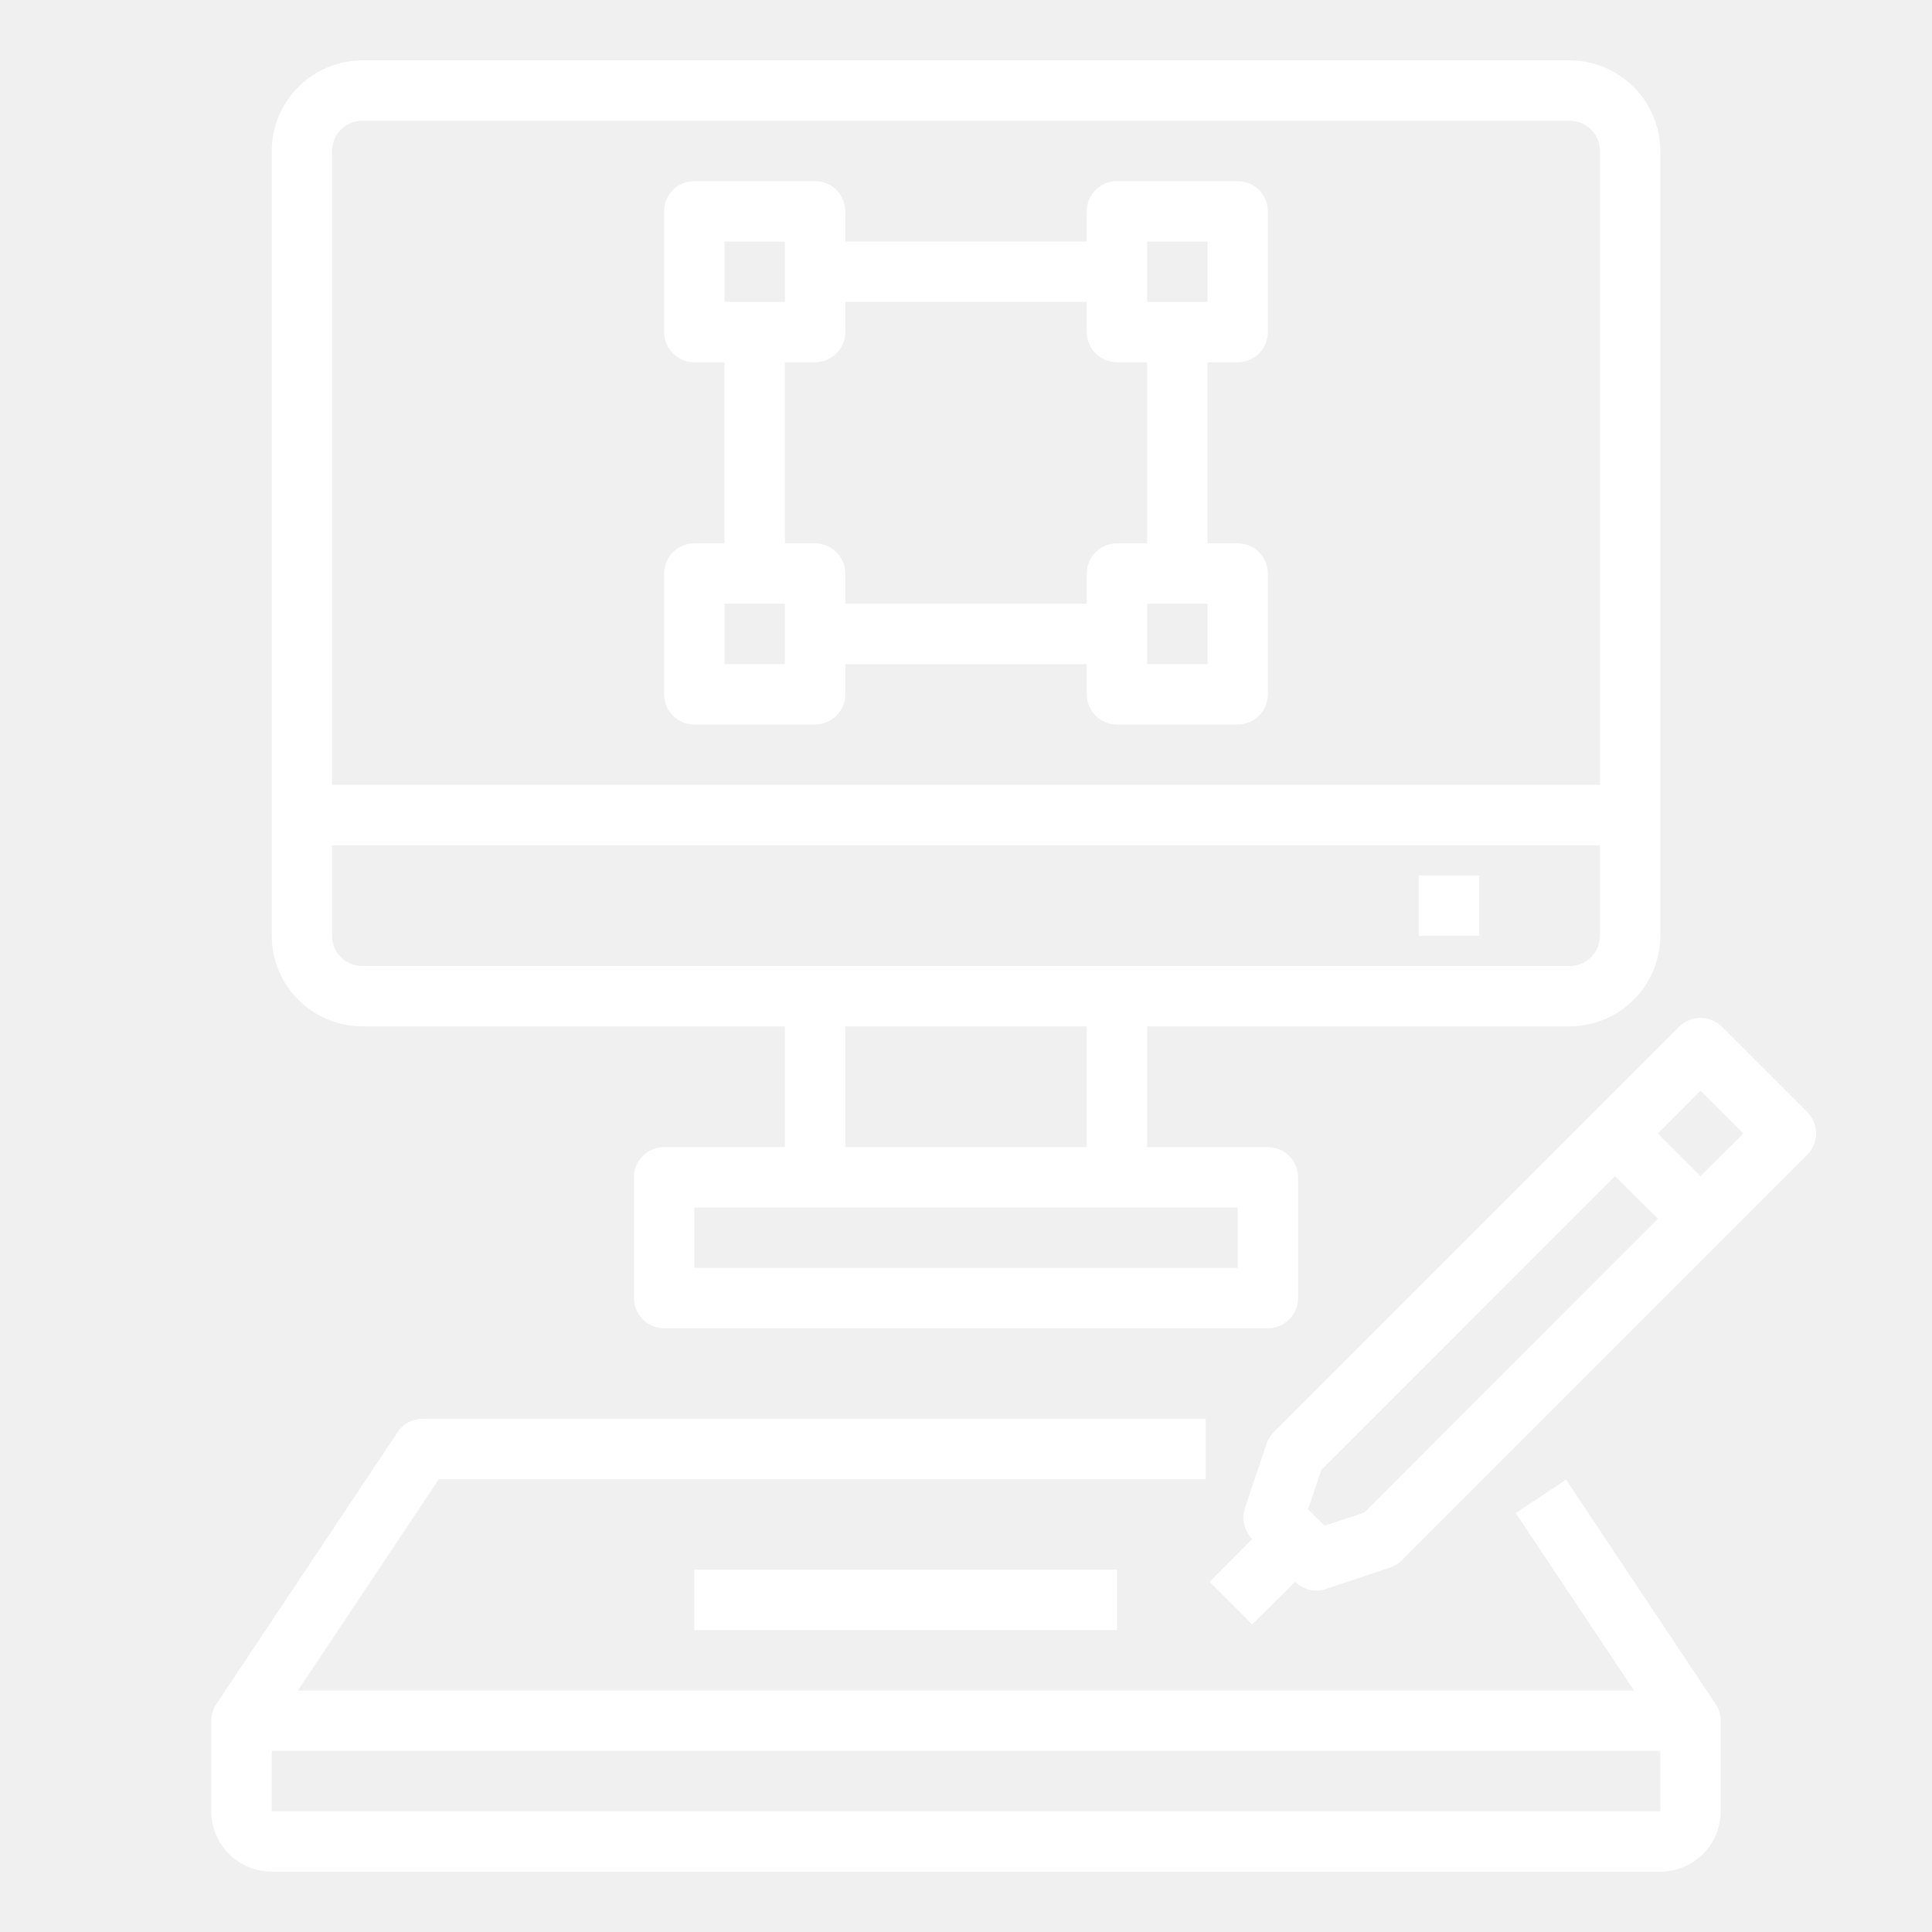
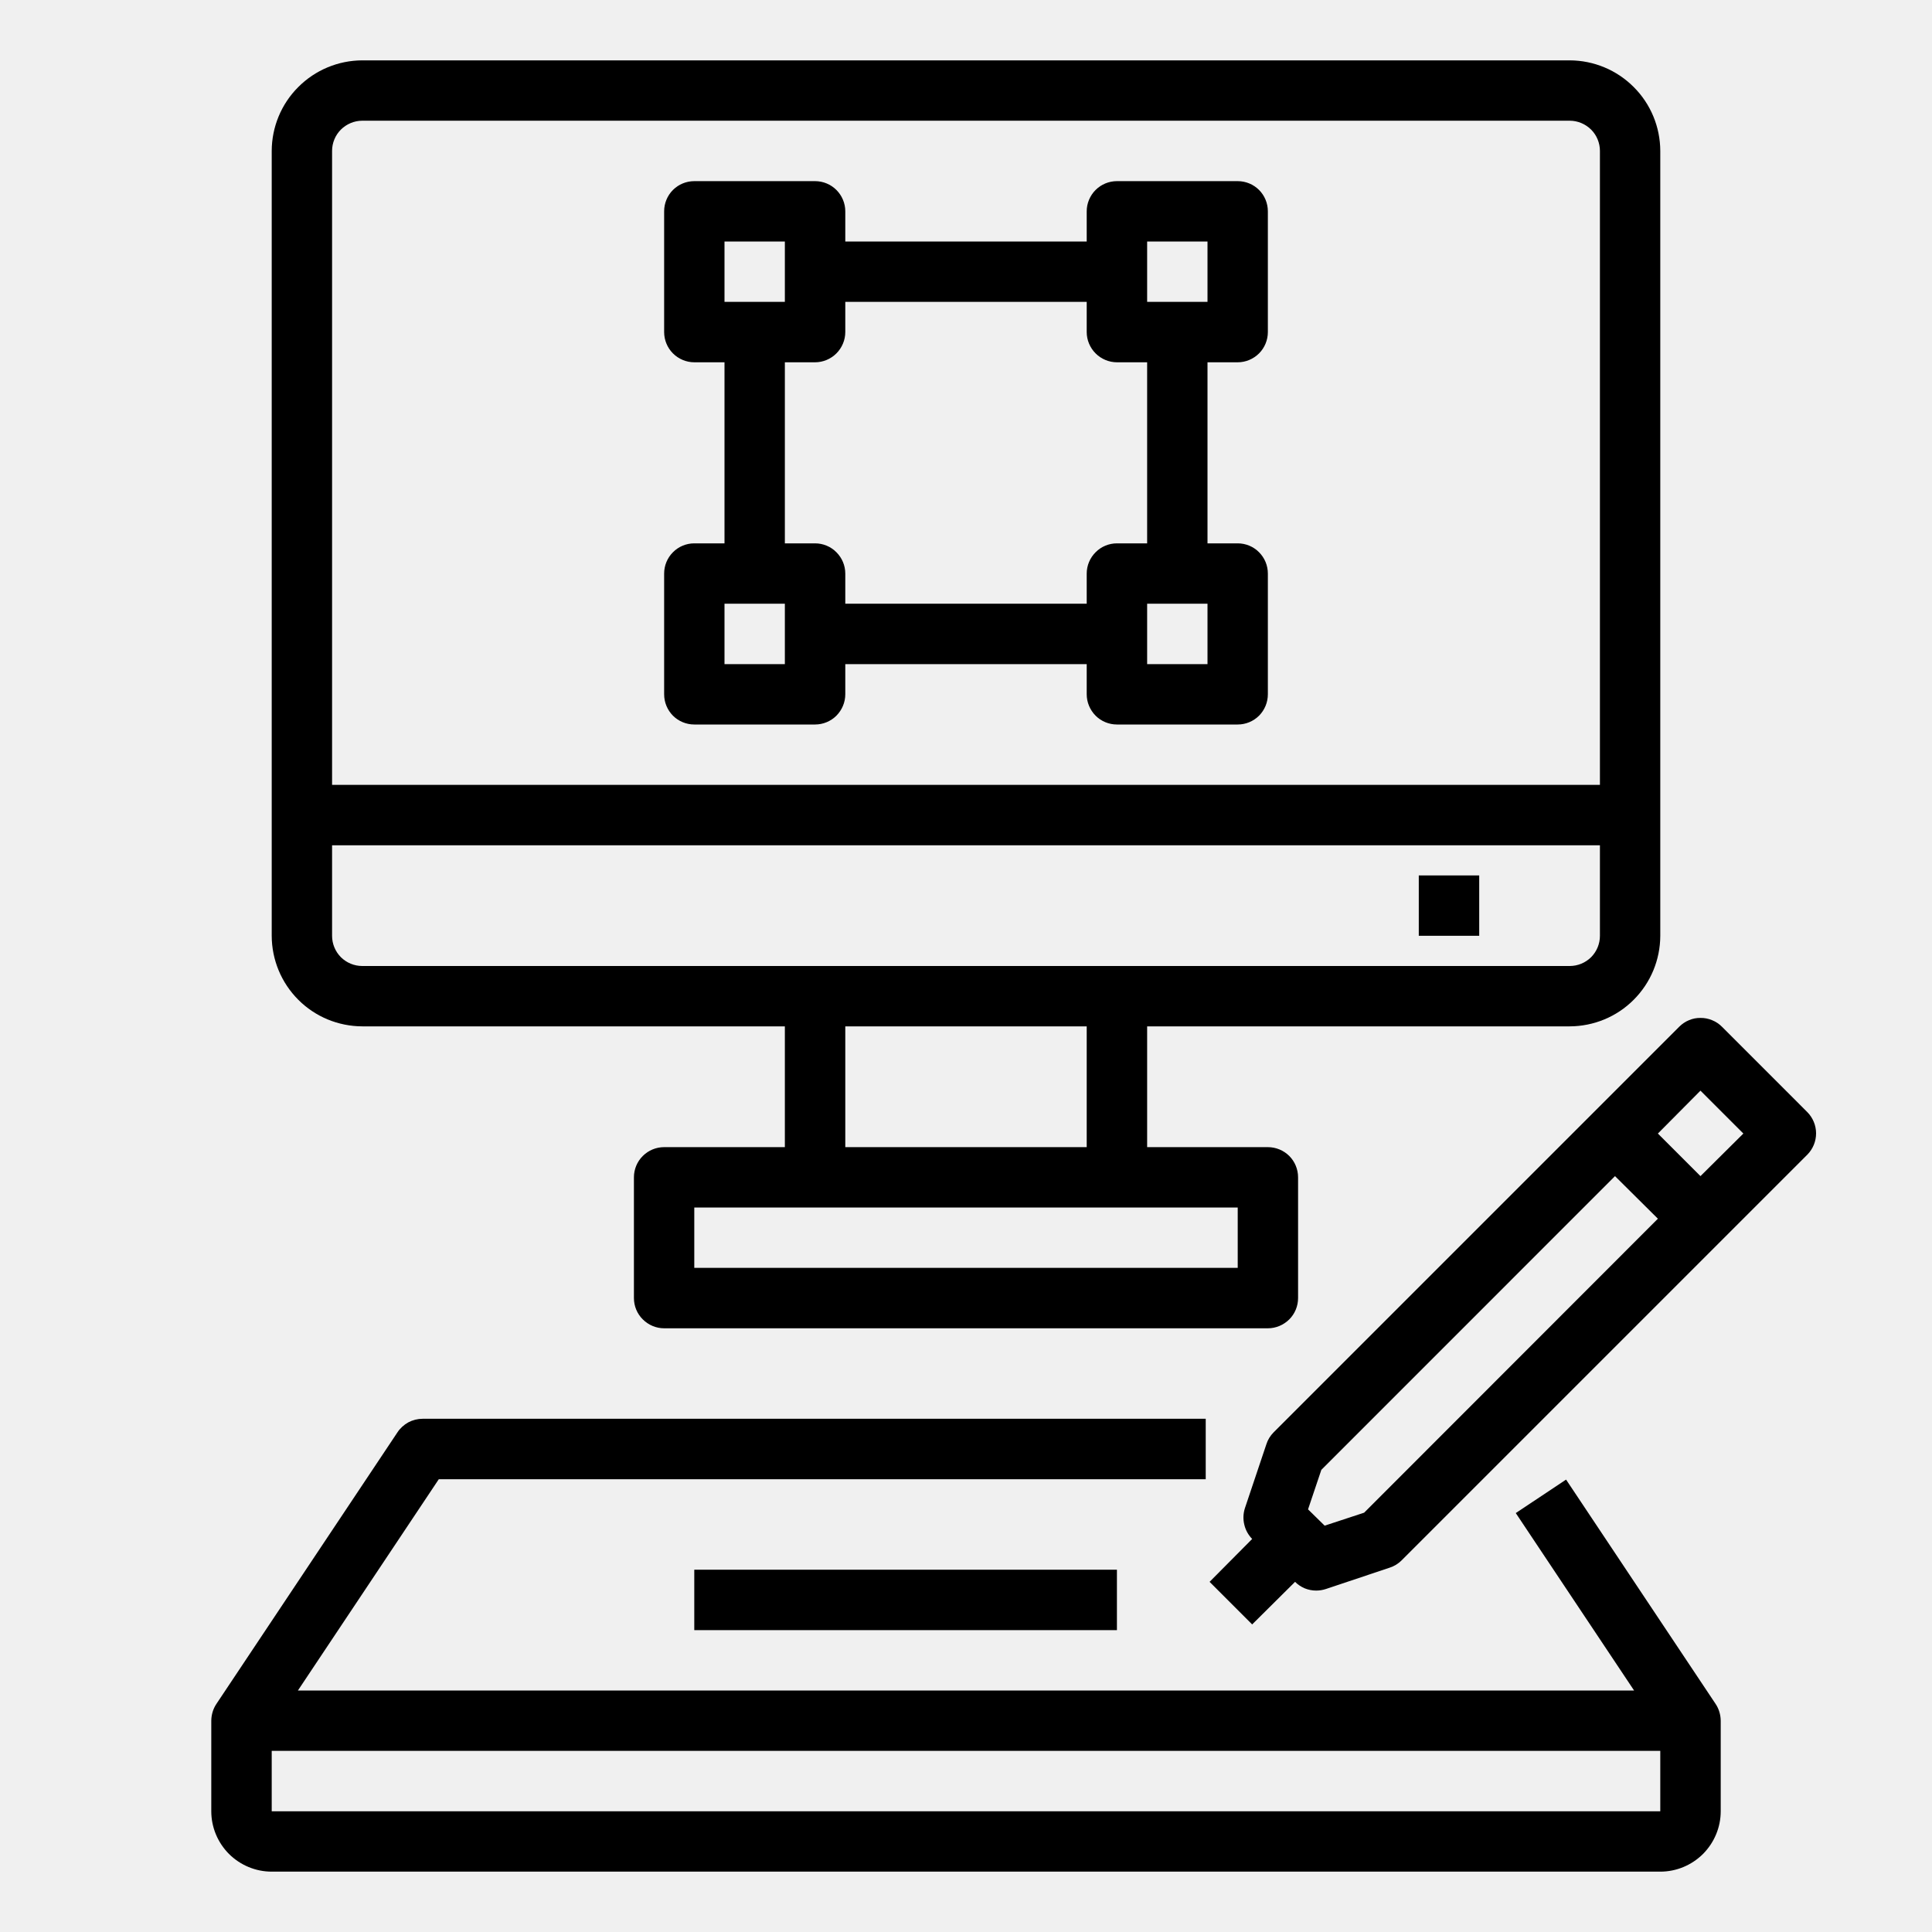
<svg xmlns="http://www.w3.org/2000/svg" width="25" height="25" viewBox="0 0 25 25" fill="none">
-   <path d="M20.265 19.146L19.614 19.579L21.145 21.875H3.855L5.678 19.141H15.602V18.359H5.469C5.404 18.359 5.341 18.375 5.284 18.405C5.228 18.436 5.179 18.48 5.144 18.533L2.8 22.049C2.757 22.113 2.735 22.189 2.734 22.266V23.438C2.734 23.645 2.817 23.843 2.963 23.99C3.11 24.136 3.308 24.219 3.516 24.219H21.484C21.692 24.219 21.89 24.136 22.037 23.99C22.183 23.843 22.266 23.645 22.266 23.438V22.266C22.265 22.189 22.243 22.113 22.2 22.049L20.265 19.146ZM3.516 23.438V22.656H21.484V23.438H3.516Z" fill="white" />
-   <path d="M20.312 0.781H4.688C4.377 0.782 4.079 0.906 3.86 1.126C3.64 1.345 3.517 1.643 3.516 1.953V12.109C3.517 12.42 3.64 12.717 3.86 12.937C4.079 13.157 4.377 13.28 4.688 13.281H10.156V14.844H8.594C8.49 14.844 8.391 14.885 8.318 14.958C8.244 15.031 8.203 15.131 8.203 15.234V16.797C8.203 16.901 8.244 17 8.318 17.073C8.391 17.146 8.49 17.188 8.594 17.188H16.406C16.51 17.188 16.609 17.146 16.683 17.073C16.756 17 16.797 16.901 16.797 16.797V15.234C16.797 15.131 16.756 15.031 16.683 14.958C16.609 14.885 16.51 14.844 16.406 14.844H14.844V13.281H20.312C20.623 13.28 20.921 13.157 21.14 12.937C21.36 12.717 21.483 12.42 21.484 12.109V1.953C21.483 1.643 21.36 1.345 21.14 1.126C20.921 0.906 20.623 0.782 20.312 0.781ZM16.016 15.625V16.406H8.984V15.625H16.016ZM10.938 14.844V13.281H14.062V14.844H10.938ZM20.703 12.109C20.703 12.213 20.662 12.312 20.589 12.386C20.515 12.459 20.416 12.5 20.312 12.5H4.688C4.584 12.5 4.485 12.459 4.411 12.386C4.338 12.312 4.297 12.213 4.297 12.109V10.938H20.703V12.109ZM20.703 10.156H4.297V1.953C4.297 1.85 4.338 1.75 4.411 1.677C4.485 1.604 4.584 1.562 4.688 1.562H20.312C20.416 1.562 20.515 1.604 20.589 1.677C20.662 1.75 20.703 1.85 20.703 1.953V10.156Z" fill="white" />
-   <path d="M18.359 11.328H19.141V12.109H18.359V11.328Z" fill="white" />
-   <path d="M8.984 9.375H10.547C10.65 9.375 10.75 9.334 10.823 9.261C10.896 9.187 10.938 9.088 10.938 8.984V8.594H14.062V8.984C14.062 9.088 14.104 9.187 14.177 9.261C14.25 9.334 14.35 9.375 14.453 9.375H16.016C16.119 9.375 16.219 9.334 16.292 9.261C16.365 9.187 16.406 9.088 16.406 8.984V7.422C16.406 7.318 16.365 7.219 16.292 7.146C16.219 7.072 16.119 7.031 16.016 7.031H15.625V4.688H16.016C16.119 4.688 16.219 4.646 16.292 4.573C16.365 4.5 16.406 4.4 16.406 4.297V2.734C16.406 2.631 16.365 2.531 16.292 2.458C16.219 2.385 16.119 2.344 16.016 2.344H14.453C14.35 2.344 14.25 2.385 14.177 2.458C14.104 2.531 14.062 2.631 14.062 2.734V3.125H10.938V2.734C10.938 2.631 10.896 2.531 10.823 2.458C10.75 2.385 10.65 2.344 10.547 2.344H8.984C8.881 2.344 8.781 2.385 8.708 2.458C8.635 2.531 8.594 2.631 8.594 2.734V4.297C8.594 4.4 8.635 4.5 8.708 4.573C8.781 4.646 8.881 4.688 8.984 4.688H9.375V7.031H8.984C8.881 7.031 8.781 7.072 8.708 7.146C8.635 7.219 8.594 7.318 8.594 7.422V8.984C8.594 9.088 8.635 9.187 8.708 9.261C8.781 9.334 8.881 9.375 8.984 9.375ZM15.625 8.594H14.844V7.812H15.625V8.594ZM14.844 3.125H15.625V3.906H14.844V3.125ZM9.375 3.125H10.156V3.906H9.375V3.125ZM10.156 4.688H10.547C10.65 4.688 10.75 4.646 10.823 4.573C10.896 4.5 10.938 4.4 10.938 4.297V3.906H14.062V4.297C14.062 4.4 14.104 4.5 14.177 4.573C14.25 4.646 14.35 4.688 14.453 4.688H14.844V7.031H14.453C14.35 7.031 14.25 7.072 14.177 7.146C14.104 7.219 14.062 7.318 14.062 7.422V7.812H10.938V7.422C10.938 7.318 10.896 7.219 10.823 7.146C10.75 7.072 10.65 7.031 10.547 7.031H10.156V4.688ZM9.375 7.812H10.156V8.594H9.375V7.812Z" fill="white" />
-   <path d="M8.984 20.312H14.453V21.094H8.984V20.312Z" fill="white" />
-   <path d="M23.387 14.391L22.281 13.285C22.245 13.249 22.202 13.22 22.154 13.201C22.106 13.181 22.055 13.171 22.004 13.172C21.953 13.171 21.903 13.181 21.856 13.201C21.809 13.22 21.766 13.249 21.73 13.285L16.48 18.535C16.438 18.578 16.405 18.63 16.387 18.688L16.109 19.516C16.087 19.584 16.084 19.658 16.101 19.728C16.117 19.798 16.153 19.863 16.203 19.914L15.652 20.469L16.203 21.02L16.758 20.469C16.794 20.505 16.836 20.533 16.883 20.553C16.93 20.572 16.98 20.582 17.031 20.582C17.074 20.582 17.116 20.575 17.156 20.562L17.984 20.285C18.042 20.266 18.094 20.234 18.137 20.191L23.387 14.941C23.459 14.868 23.5 14.769 23.5 14.666C23.5 14.563 23.459 14.464 23.387 14.391ZM17.652 19.574L17.141 19.742L16.926 19.531L17.098 19.02L20.898 15.219L21.453 15.77L17.652 19.574ZM22.004 15.219L21.453 14.668L22.004 14.113L22.559 14.668L22.004 15.219Z" fill="white" />
+   <path d="M20.265 19.146L19.614 19.579L21.145 21.875H3.855L5.678 19.141H15.602V18.359H5.469C5.404 18.359 5.341 18.375 5.284 18.405C5.228 18.436 5.179 18.48 5.144 18.533L2.8 22.049C2.757 22.113 2.735 22.189 2.734 22.266V23.438C2.734 23.645 2.817 23.843 2.963 23.99C3.11 24.136 3.308 24.219 3.516 24.219H21.484C21.692 24.219 21.89 24.136 22.037 23.99C22.183 23.843 22.266 23.645 22.266 23.438V22.266C22.265 22.189 22.243 22.113 22.2 22.049L20.265 19.146ZM3.516 23.438V22.656H21.484V23.438H3.516Z" fill="black" />
+   <path d="M20.312 0.781H4.688C4.377 0.782 4.079 0.906 3.86 1.126C3.64 1.345 3.517 1.643 3.516 1.953V12.109C3.517 12.42 3.64 12.717 3.86 12.937C4.079 13.157 4.377 13.28 4.688 13.281H10.156V14.844H8.594C8.49 14.844 8.391 14.885 8.318 14.958C8.244 15.031 8.203 15.131 8.203 15.234V16.797C8.203 16.901 8.244 17 8.318 17.073C8.391 17.146 8.49 17.188 8.594 17.188H16.406C16.51 17.188 16.609 17.146 16.683 17.073C16.756 17 16.797 16.901 16.797 16.797V15.234C16.797 15.131 16.756 15.031 16.683 14.958C16.609 14.885 16.51 14.844 16.406 14.844H14.844V13.281H20.312C20.623 13.28 20.921 13.157 21.14 12.937C21.36 12.717 21.483 12.42 21.484 12.109V1.953C21.483 1.643 21.36 1.345 21.14 1.126C20.921 0.906 20.623 0.782 20.312 0.781ZM16.016 15.625V16.406H8.984V15.625H16.016ZM10.938 14.844V13.281H14.062V14.844H10.938ZM20.703 12.109C20.703 12.213 20.662 12.312 20.589 12.386C20.515 12.459 20.416 12.5 20.312 12.5H4.688C4.584 12.5 4.485 12.459 4.411 12.386C4.338 12.312 4.297 12.213 4.297 12.109V10.938H20.703V12.109ZM20.703 10.156H4.297V1.953C4.297 1.85 4.338 1.75 4.411 1.677C4.485 1.604 4.584 1.562 4.688 1.562H20.312C20.416 1.562 20.515 1.604 20.589 1.677C20.662 1.75 20.703 1.85 20.703 1.953V10.156Z" fill="black" />
+   <path d="M18.359 11.328H19.141V12.109H18.359V11.328Z" fill="black" />
+   <path d="M8.984 9.375H10.547C10.65 9.375 10.75 9.334 10.823 9.261C10.896 9.187 10.938 9.088 10.938 8.984V8.594H14.062V8.984C14.062 9.088 14.104 9.187 14.177 9.261C14.25 9.334 14.35 9.375 14.453 9.375H16.016C16.119 9.375 16.219 9.334 16.292 9.261C16.365 9.187 16.406 9.088 16.406 8.984V7.422C16.406 7.318 16.365 7.219 16.292 7.146C16.219 7.072 16.119 7.031 16.016 7.031H15.625V4.688H16.016C16.119 4.688 16.219 4.646 16.292 4.573C16.365 4.5 16.406 4.4 16.406 4.297V2.734C16.406 2.631 16.365 2.531 16.292 2.458C16.219 2.385 16.119 2.344 16.016 2.344H14.453C14.35 2.344 14.25 2.385 14.177 2.458C14.104 2.531 14.062 2.631 14.062 2.734V3.125H10.938V2.734C10.938 2.631 10.896 2.531 10.823 2.458C10.75 2.385 10.65 2.344 10.547 2.344H8.984C8.881 2.344 8.781 2.385 8.708 2.458C8.635 2.531 8.594 2.631 8.594 2.734V4.297C8.594 4.4 8.635 4.5 8.708 4.573C8.781 4.646 8.881 4.688 8.984 4.688H9.375V7.031H8.984C8.881 7.031 8.781 7.072 8.708 7.146C8.635 7.219 8.594 7.318 8.594 7.422V8.984C8.594 9.088 8.635 9.187 8.708 9.261C8.781 9.334 8.881 9.375 8.984 9.375ZM15.625 8.594H14.844V7.812H15.625V8.594ZM14.844 3.125H15.625V3.906H14.844V3.125ZM9.375 3.125H10.156V3.906H9.375V3.125ZM10.156 4.688H10.547C10.65 4.688 10.75 4.646 10.823 4.573C10.896 4.5 10.938 4.4 10.938 4.297V3.906H14.062V4.297C14.062 4.4 14.104 4.5 14.177 4.573C14.25 4.646 14.35 4.688 14.453 4.688H14.844V7.031H14.453C14.35 7.031 14.25 7.072 14.177 7.146C14.104 7.219 14.062 7.318 14.062 7.422V7.812H10.938V7.422C10.938 7.318 10.896 7.219 10.823 7.146C10.75 7.072 10.65 7.031 10.547 7.031H10.156V4.688ZM9.375 7.812H10.156V8.594H9.375V7.812Z" fill="black" />
+   <path d="M8.984 20.312H14.453V21.094H8.984V20.312Z" fill="black" />
+   <path d="M23.387 14.391L22.281 13.285C22.245 13.249 22.202 13.22 22.154 13.201C22.106 13.181 22.055 13.171 22.004 13.172C21.953 13.171 21.903 13.181 21.856 13.201C21.809 13.22 21.766 13.249 21.73 13.285L16.48 18.535C16.438 18.578 16.405 18.63 16.387 18.688L16.109 19.516C16.087 19.584 16.084 19.658 16.101 19.728C16.117 19.798 16.153 19.863 16.203 19.914L15.652 20.469L16.203 21.02L16.758 20.469C16.794 20.505 16.836 20.533 16.883 20.553C16.93 20.572 16.98 20.582 17.031 20.582C17.074 20.582 17.116 20.575 17.156 20.562L17.984 20.285C18.042 20.266 18.094 20.234 18.137 20.191L23.387 14.941C23.459 14.868 23.5 14.769 23.5 14.666C23.5 14.563 23.459 14.464 23.387 14.391ZM17.652 19.574L17.141 19.742L16.926 19.531L17.098 19.02L20.898 15.219L21.453 15.77L17.652 19.574ZM22.004 15.219L21.453 14.668L22.004 14.113L22.559 14.668L22.004 15.219Z" fill="black" />
</svg>
